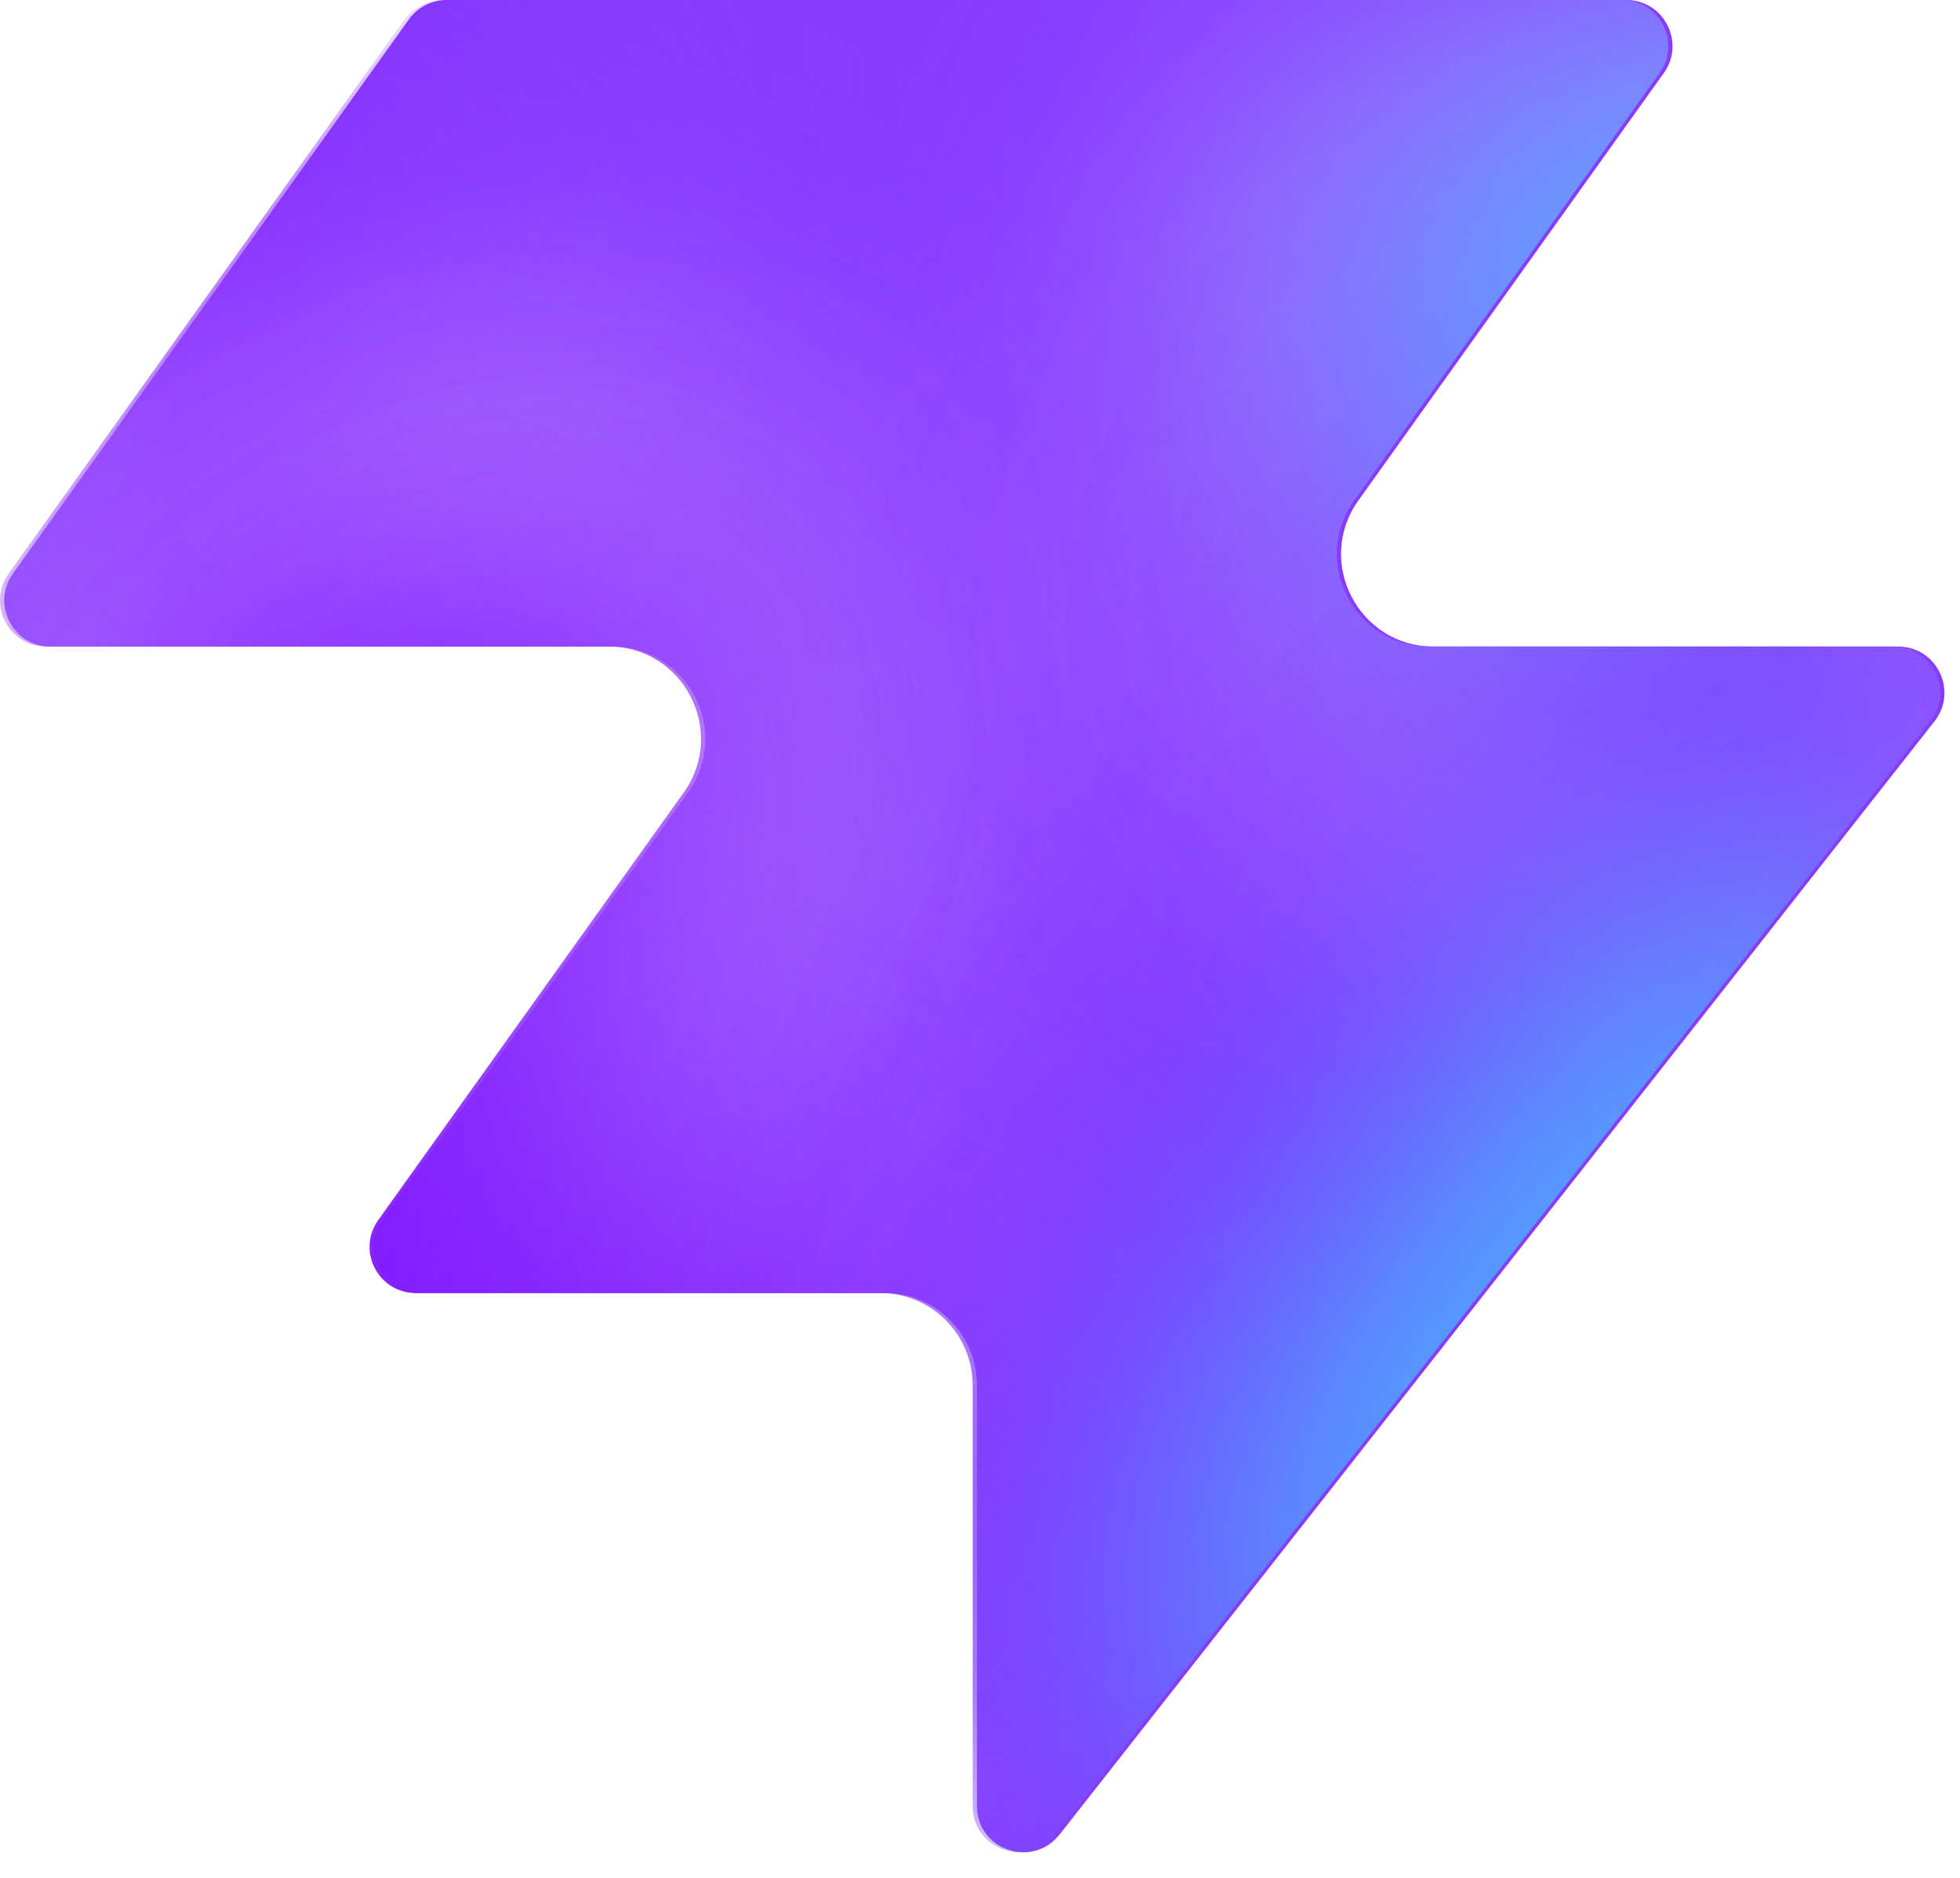
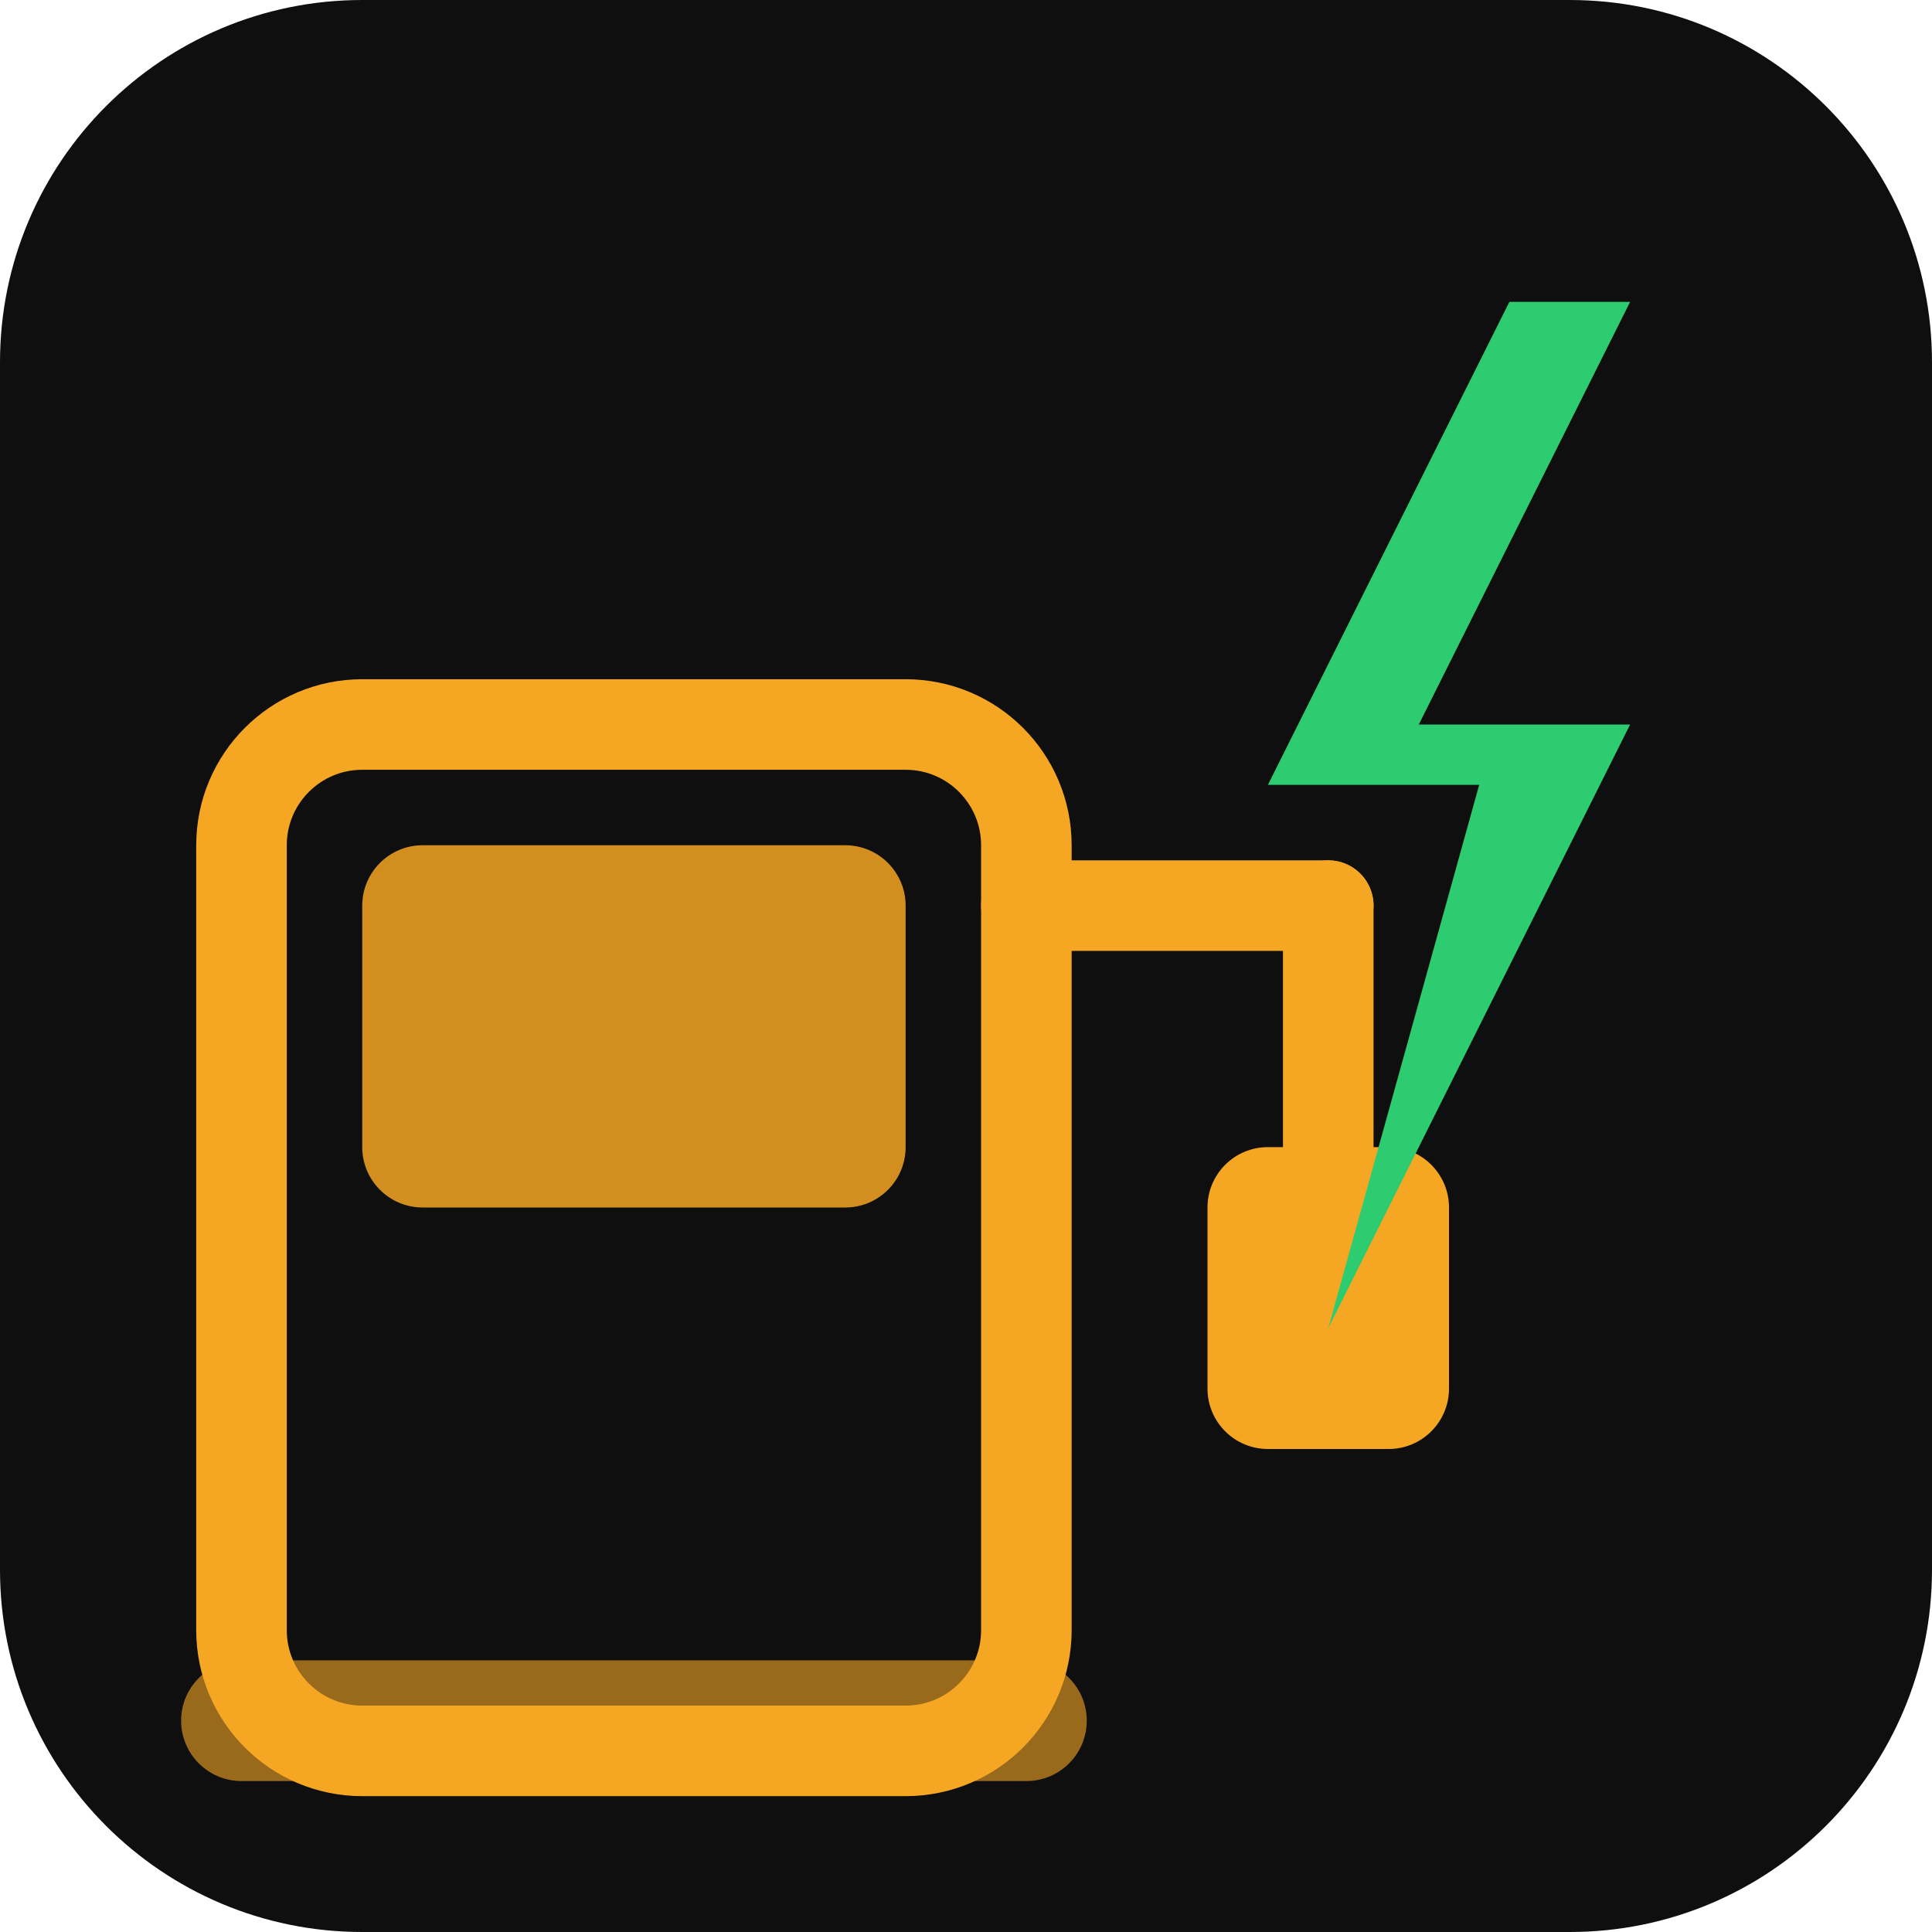
- <svg xmlns="http://www.w3.org/2000/svg" width="48" height="46" fill="none" viewBox="0 0 48 46">
-   <path fill="#863bff" d="M25.946 44.938c-.664.845-2.021.375-2.021-.698V33.937a2.26 2.26 0 0 0-2.262-2.262H10.287c-.92 0-1.456-1.04-.92-1.788l7.48-10.471c1.07-1.497 0-3.578-1.842-3.578H1.237c-.92 0-1.456-1.04-.92-1.788L10.013.474c.214-.297.556-.474.92-.474h28.894c.92 0 1.456 1.04.92 1.788l-7.48 10.471c-1.07 1.498 0 3.579 1.842 3.579h11.377c.943 0 1.473 1.088.89 1.83L25.947 44.94z" style="fill:#863bff;fill:color(display-p3 .525 .23 1);fill-opacity:1" />
-   <mask id="a" width="48" height="46" x="0" y="0" maskUnits="userSpaceOnUse" style="mask-type:alpha">
-     <path fill="#000" d="M25.842 44.938c-.664.844-2.021.375-2.021-.698V33.937a2.26 2.26 0 0 0-2.262-2.262H10.183c-.92 0-1.456-1.04-.92-1.788l7.48-10.471c1.07-1.498 0-3.579-1.842-3.579H1.133c-.92 0-1.456-1.04-.92-1.787L9.91.473c.214-.297.556-.474.92-.474h28.894c.92 0 1.456 1.04.92 1.788l-7.48 10.471c-1.07 1.498 0 3.578 1.842 3.578h11.377c.943 0 1.473 1.088.89 1.832L25.843 44.94z" style="fill:#000;fill-opacity:1" />
-   </mask>
-   <g mask="url(#a)">
-     <g filter="url(#b)">
-       <ellipse cx="5.508" cy="14.704" fill="#ede6ff" rx="5.508" ry="14.704" style="fill:#ede6ff;fill:color(display-p3 .927 .903 1);fill-opacity:1" transform="matrix(.00324 1 1 -.00324 -4.47 31.516)" />
-     </g>
-     <g filter="url(#c)">
-       <ellipse cx="10.399" cy="29.851" fill="#ede6ff" rx="10.399" ry="29.851" style="fill:#ede6ff;fill:color(display-p3 .927 .903 1);fill-opacity:1" transform="matrix(.00324 1 1 -.00324 -39.328 7.883)" />
-     </g>
-     <g filter="url(#d)">
-       <ellipse cx="5.508" cy="30.487" fill="#7e14ff" rx="5.508" ry="30.487" style="fill:#7e14ff;fill:color(display-p3 .492 .077 1);fill-opacity:1" transform="rotate(89.814 -25.913 -14.639)scale(1 -1)" />
-     </g>
-     <g filter="url(#e)">
-       <ellipse cx="5.508" cy="30.599" fill="#7e14ff" rx="5.508" ry="30.599" style="fill:#7e14ff;fill:color(display-p3 .492 .077 1);fill-opacity:1" transform="rotate(89.814 -32.644 -3.334)scale(1 -1)" />
-     </g>
-     <g filter="url(#f)">
-       <ellipse cx="5.508" cy="30.599" fill="#7e14ff" rx="5.508" ry="30.599" style="fill:#7e14ff;fill:color(display-p3 .492 .077 1);fill-opacity:1" transform="matrix(.00324 1 1 -.00324 -34.34 30.47)" />
-     </g>
-     <g filter="url(#g)">
-       <ellipse cx="14.072" cy="22.078" fill="#ede6ff" rx="14.072" ry="22.078" style="fill:#ede6ff;fill:color(display-p3 .927 .903 1);fill-opacity:1" transform="rotate(93.35 24.506 48.493)scale(-1 1)" />
-     </g>
-     <g filter="url(#h)">
-       <ellipse cx="3.47" cy="21.501" fill="#7e14ff" rx="3.47" ry="21.501" style="fill:#7e14ff;fill:color(display-p3 .492 .077 1);fill-opacity:1" transform="rotate(89.009 28.708 47.59)scale(-1 1)" />
-     </g>
-     <g filter="url(#i)">
-       <ellipse cx="3.47" cy="21.501" fill="#7e14ff" rx="3.47" ry="21.501" style="fill:#7e14ff;fill:color(display-p3 .492 .077 1);fill-opacity:1" transform="rotate(89.009 28.708 47.59)scale(-1 1)" />
-     </g>
-     <g filter="url(#j)">
-       <ellipse cx=".387" cy="8.972" fill="#7e14ff" rx="4.407" ry="29.108" style="fill:#7e14ff;fill:color(display-p3 .492 .077 1);fill-opacity:1" transform="rotate(39.51 .387 8.972)" />
-     </g>
-     <g filter="url(#k)">
-       <ellipse cx="47.523" cy="-6.092" fill="#7e14ff" rx="4.407" ry="29.108" style="fill:#7e14ff;fill:color(display-p3 .492 .077 1);fill-opacity:1" transform="rotate(37.892 47.523 -6.092)" />
-     </g>
-     <g filter="url(#l)">
-       <ellipse cx="41.412" cy="6.333" fill="#47bfff" rx="5.971" ry="9.665" style="fill:#47bfff;fill:color(display-p3 .28 .748 1);fill-opacity:1" transform="rotate(37.892 41.412 6.333)" />
-     </g>
-     <g filter="url(#m)">
-       <ellipse cx="-1.879" cy="38.332" fill="#7e14ff" rx="4.407" ry="29.108" style="fill:#7e14ff;fill:color(display-p3 .492 .077 1);fill-opacity:1" transform="rotate(37.892 -1.88 38.332)" />
-     </g>
-     <g filter="url(#n)">
-       <ellipse cx="-1.879" cy="38.332" fill="#7e14ff" rx="4.407" ry="29.108" style="fill:#7e14ff;fill:color(display-p3 .492 .077 1);fill-opacity:1" transform="rotate(37.892 -1.88 38.332)" />
-     </g>
-     <g filter="url(#o)">
-       <ellipse cx="35.651" cy="29.907" fill="#7e14ff" rx="4.407" ry="29.108" style="fill:#7e14ff;fill:color(display-p3 .492 .077 1);fill-opacity:1" transform="rotate(37.892 35.651 29.907)" />
-     </g>
-     <g filter="url(#p)">
-       <ellipse cx="38.418" cy="32.4" fill="#47bfff" rx="5.971" ry="15.297" style="fill:#47bfff;fill:color(display-p3 .28 .748 1);fill-opacity:1" transform="rotate(37.892 38.418 32.4)" />
-     </g>
-   </g>
-   <defs>
-     <filter id="b" width="60.045" height="41.654" x="-19.77" y="16.149" color-interpolation-filters="sRGB" filterUnits="userSpaceOnUse">
-       <feFlood flood-opacity="0" result="BackgroundImageFix" />
-       <feBlend in="SourceGraphic" in2="BackgroundImageFix" result="shape" />
-       <feGaussianBlur result="effect1_foregroundBlur_2002_17158" stdDeviation="7.659" />
-     </filter>
-     <filter id="c" width="90.34" height="51.437" x="-54.613" y="-7.533" color-interpolation-filters="sRGB" filterUnits="userSpaceOnUse">
-       <feFlood flood-opacity="0" result="BackgroundImageFix" />
-       <feBlend in="SourceGraphic" in2="BackgroundImageFix" result="shape" />
-       <feGaussianBlur result="effect1_foregroundBlur_2002_17158" stdDeviation="7.659" />
-     </filter>
-     <filter id="d" width="79.355" height="29.4" x="-49.64" y="2.03" color-interpolation-filters="sRGB" filterUnits="userSpaceOnUse">
-       <feFlood flood-opacity="0" result="BackgroundImageFix" />
-       <feBlend in="SourceGraphic" in2="BackgroundImageFix" result="shape" />
-       <feGaussianBlur result="effect1_foregroundBlur_2002_17158" stdDeviation="4.596" />
-     </filter>
-     <filter id="e" width="79.579" height="29.4" x="-45.045" y="20.029" color-interpolation-filters="sRGB" filterUnits="userSpaceOnUse">
-       <feFlood flood-opacity="0" result="BackgroundImageFix" />
-       <feBlend in="SourceGraphic" in2="BackgroundImageFix" result="shape" />
-       <feGaussianBlur result="effect1_foregroundBlur_2002_17158" stdDeviation="4.596" />
-     </filter>
-     <filter id="f" width="79.579" height="29.4" x="-43.513" y="21.178" color-interpolation-filters="sRGB" filterUnits="userSpaceOnUse">
-       <feFlood flood-opacity="0" result="BackgroundImageFix" />
-       <feBlend in="SourceGraphic" in2="BackgroundImageFix" result="shape" />
-       <feGaussianBlur result="effect1_foregroundBlur_2002_17158" stdDeviation="4.596" />
-     </filter>
-     <filter id="g" width="74.749" height="58.852" x="15.756" y="-17.901" color-interpolation-filters="sRGB" filterUnits="userSpaceOnUse">
-       <feFlood flood-opacity="0" result="BackgroundImageFix" />
-       <feBlend in="SourceGraphic" in2="BackgroundImageFix" result="shape" />
-       <feGaussianBlur result="effect1_foregroundBlur_2002_17158" stdDeviation="7.659" />
-     </filter>
-     <filter id="h" width="61.377" height="25.362" x="23.548" y="2.284" color-interpolation-filters="sRGB" filterUnits="userSpaceOnUse">
-       <feFlood flood-opacity="0" result="BackgroundImageFix" />
-       <feBlend in="SourceGraphic" in2="BackgroundImageFix" result="shape" />
-       <feGaussianBlur result="effect1_foregroundBlur_2002_17158" stdDeviation="4.596" />
-     </filter>
-     <filter id="i" width="61.377" height="25.362" x="23.548" y="2.284" color-interpolation-filters="sRGB" filterUnits="userSpaceOnUse">
-       <feFlood flood-opacity="0" result="BackgroundImageFix" />
-       <feBlend in="SourceGraphic" in2="BackgroundImageFix" result="shape" />
-       <feGaussianBlur result="effect1_foregroundBlur_2002_17158" stdDeviation="4.596" />
-     </filter>
-     <filter id="j" width="56.045" height="63.649" x="-27.636" y="-22.853" color-interpolation-filters="sRGB" filterUnits="userSpaceOnUse">
-       <feFlood flood-opacity="0" result="BackgroundImageFix" />
-       <feBlend in="SourceGraphic" in2="BackgroundImageFix" result="shape" />
-       <feGaussianBlur result="effect1_foregroundBlur_2002_17158" stdDeviation="4.596" />
-     </filter>
-     <filter id="k" width="54.814" height="64.646" x="20.116" y="-38.415" color-interpolation-filters="sRGB" filterUnits="userSpaceOnUse">
-       <feFlood flood-opacity="0" result="BackgroundImageFix" />
-       <feBlend in="SourceGraphic" in2="BackgroundImageFix" result="shape" />
-       <feGaussianBlur result="effect1_foregroundBlur_2002_17158" stdDeviation="4.596" />
-     </filter>
-     <filter id="l" width="33.541" height="35.313" x="24.641" y="-11.323" color-interpolation-filters="sRGB" filterUnits="userSpaceOnUse">
-       <feFlood flood-opacity="0" result="BackgroundImageFix" />
-       <feBlend in="SourceGraphic" in2="BackgroundImageFix" result="shape" />
-       <feGaussianBlur result="effect1_foregroundBlur_2002_17158" stdDeviation="4.596" />
-     </filter>
-     <filter id="m" width="54.814" height="64.646" x="-29.286" y="6.009" color-interpolation-filters="sRGB" filterUnits="userSpaceOnUse">
-       <feFlood flood-opacity="0" result="BackgroundImageFix" />
-       <feBlend in="SourceGraphic" in2="BackgroundImageFix" result="shape" />
-       <feGaussianBlur result="effect1_foregroundBlur_2002_17158" stdDeviation="4.596" />
-     </filter>
-     <filter id="n" width="54.814" height="64.646" x="-29.286" y="6.009" color-interpolation-filters="sRGB" filterUnits="userSpaceOnUse">
-       <feFlood flood-opacity="0" result="BackgroundImageFix" />
-       <feBlend in="SourceGraphic" in2="BackgroundImageFix" result="shape" />
-       <feGaussianBlur result="effect1_foregroundBlur_2002_17158" stdDeviation="4.596" />
-     </filter>
-     <filter id="o" width="54.814" height="64.646" x="8.244" y="-2.416" color-interpolation-filters="sRGB" filterUnits="userSpaceOnUse">
-       <feFlood flood-opacity="0" result="BackgroundImageFix" />
-       <feBlend in="SourceGraphic" in2="BackgroundImageFix" result="shape" />
-       <feGaussianBlur result="effect1_foregroundBlur_2002_17158" stdDeviation="4.596" />
-     </filter>
-     <filter id="p" width="39.409" height="43.623" x="18.713" y="10.588" color-interpolation-filters="sRGB" filterUnits="userSpaceOnUse">
-       <feFlood flood-opacity="0" result="BackgroundImageFix" />
-       <feBlend in="SourceGraphic" in2="BackgroundImageFix" result="shape" />
-       <feGaussianBlur result="effect1_foregroundBlur_2002_17158" stdDeviation="4.596" />
-     </filter>
-   </defs>
+ <svg xmlns="http://www.w3.org/2000/svg" width="32" height="32" viewBox="0 0 32 32">
+   <rect width="32" height="32" rx="6" fill="#0f0f0f" />
+   <rect x="4" y="12" width="13" height="17" rx="2" stroke="#f5a623" stroke-width="1.5" fill="none" />
+   <rect x="6" y="14" width="9" height="6" rx="1" fill="#f5a623" opacity="0.85" />
+   <line x1="17" y1="15" x2="22" y2="15" stroke="#f5a623" stroke-width="1.5" stroke-linecap="round" />
+   <line x1="22" y1="15" x2="22" y2="19" stroke="#f5a623" stroke-width="1.5" stroke-linecap="round" />
+   <rect x="20" y="19" width="4" height="5" rx="1" fill="#f5a623" />
+   <rect x="3" y="27.5" width="15" height="2" rx="1" fill="#f5a623" opacity="0.6" />
+   <polygon points="25,5 21,13 24.5,13 22,22 27,12 23.5,12 27,5" fill="#2ecc71" />
</svg>
